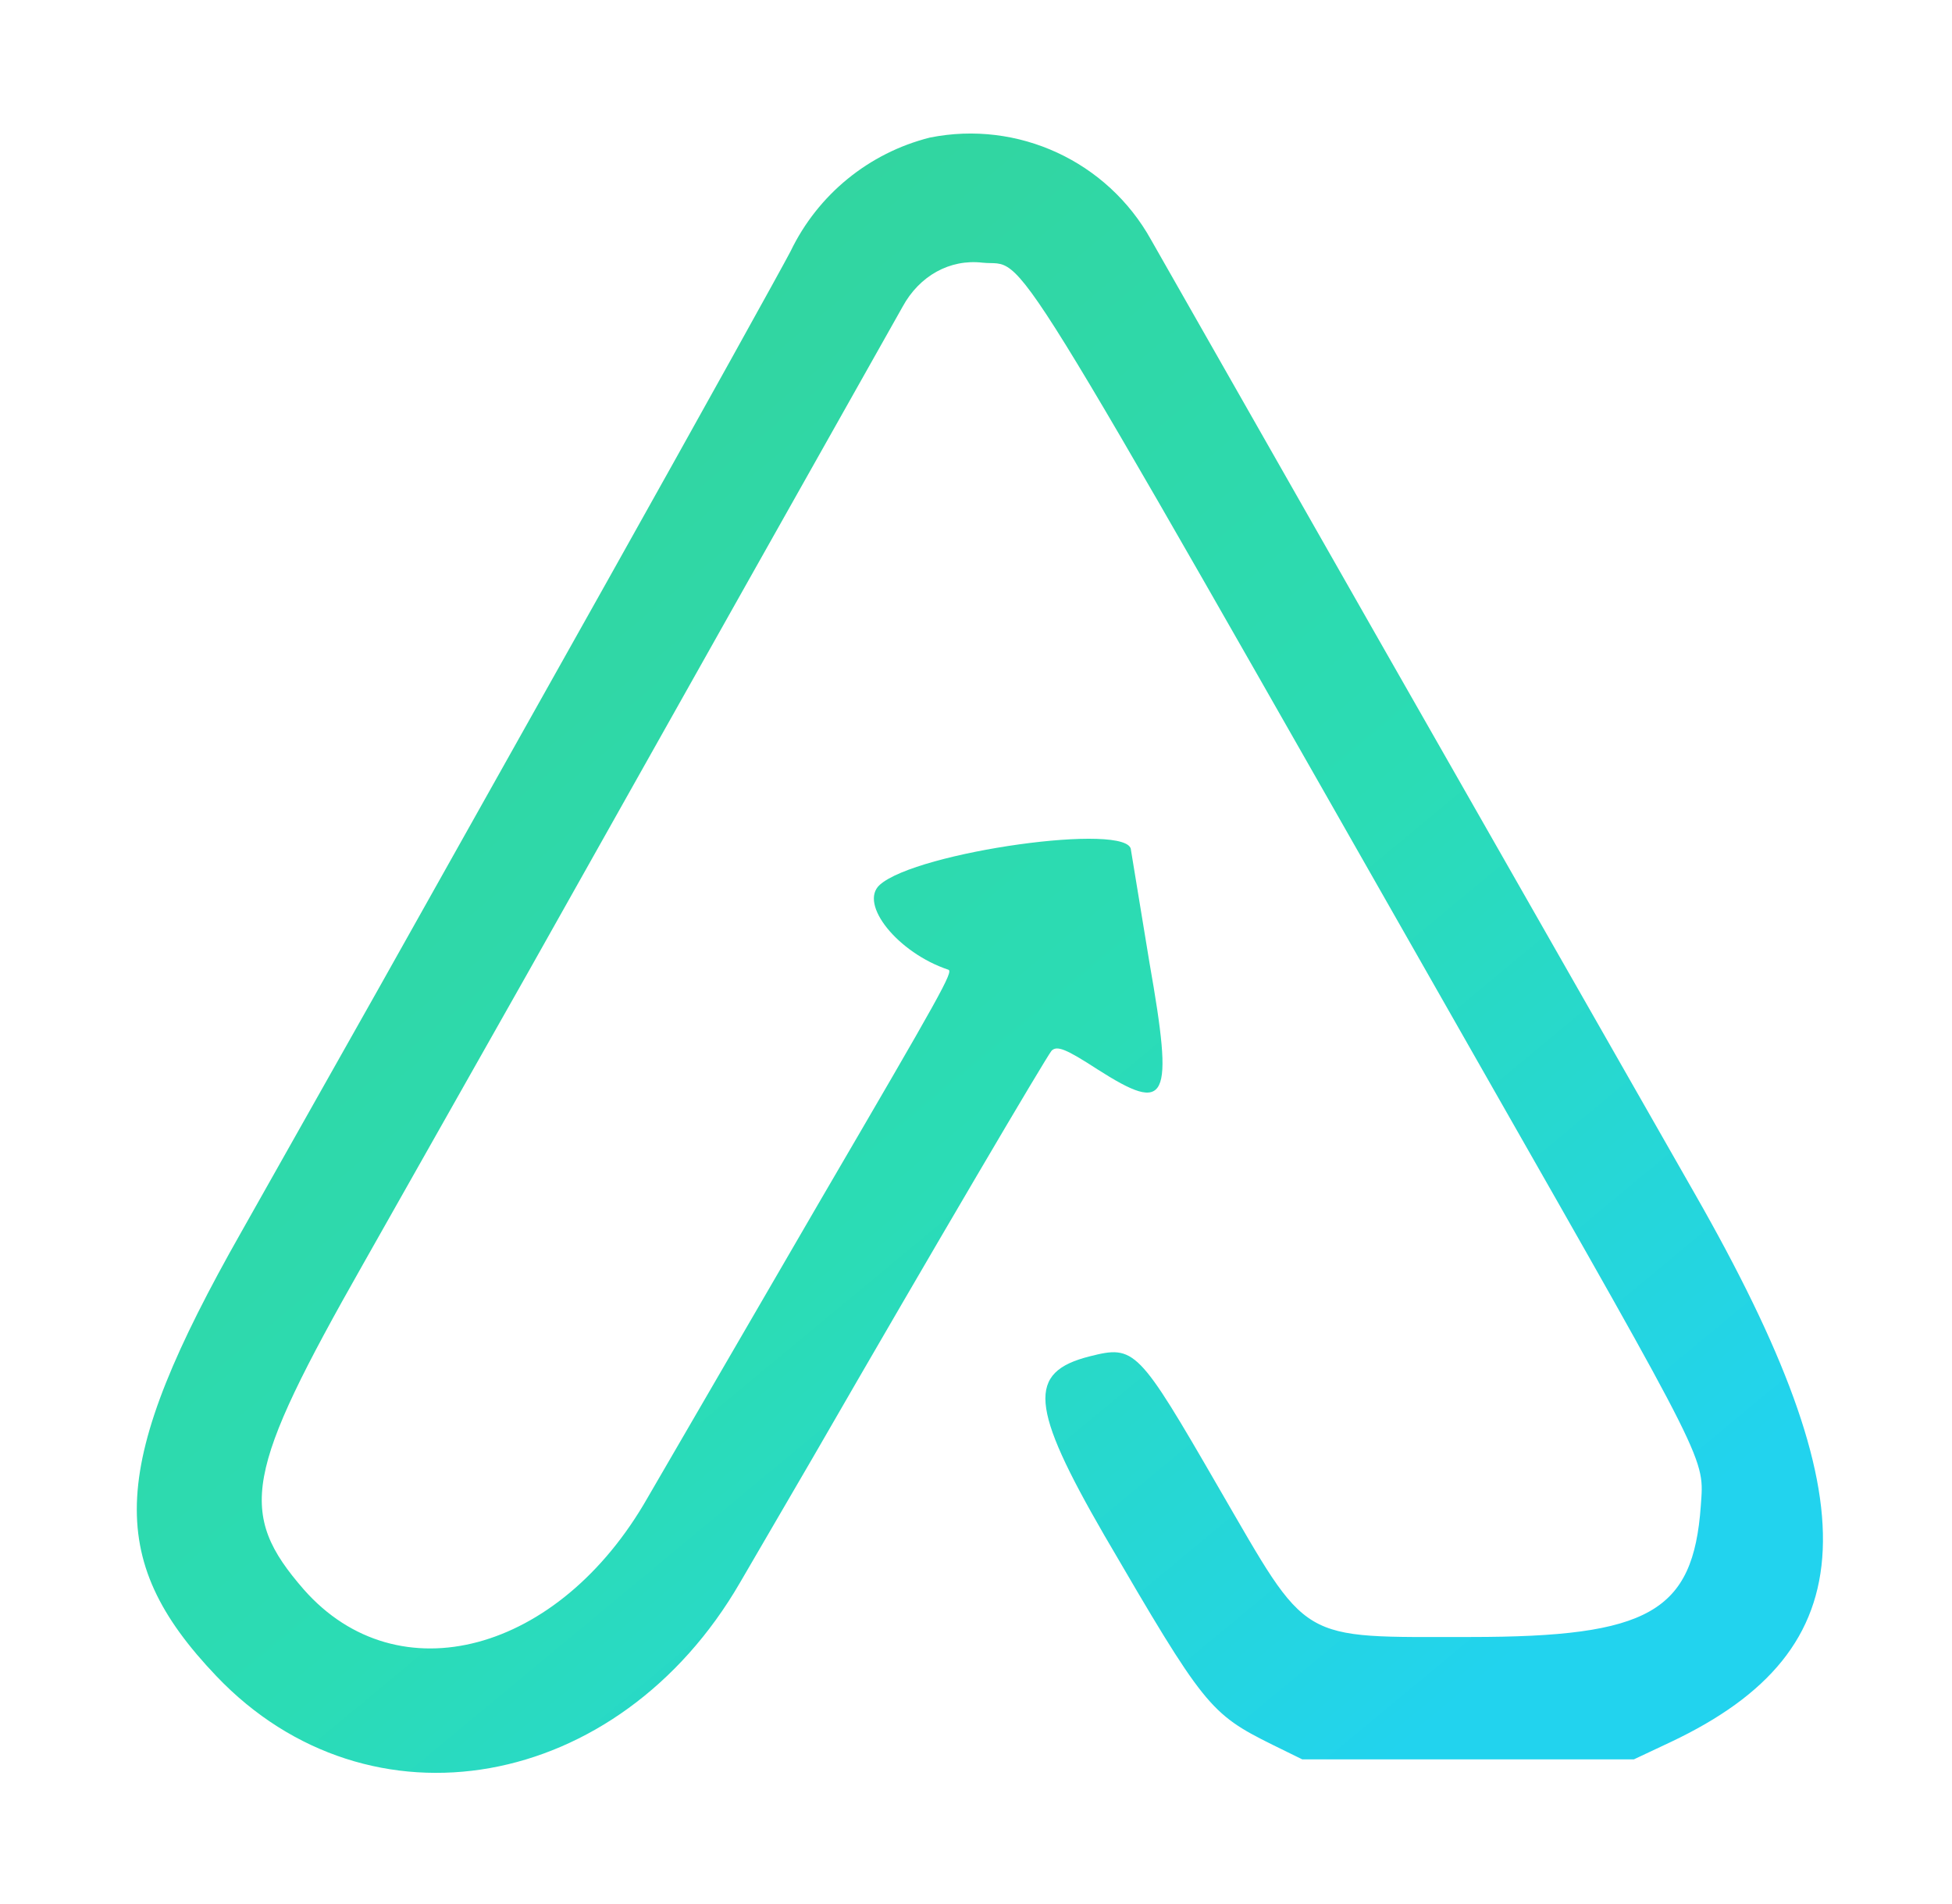
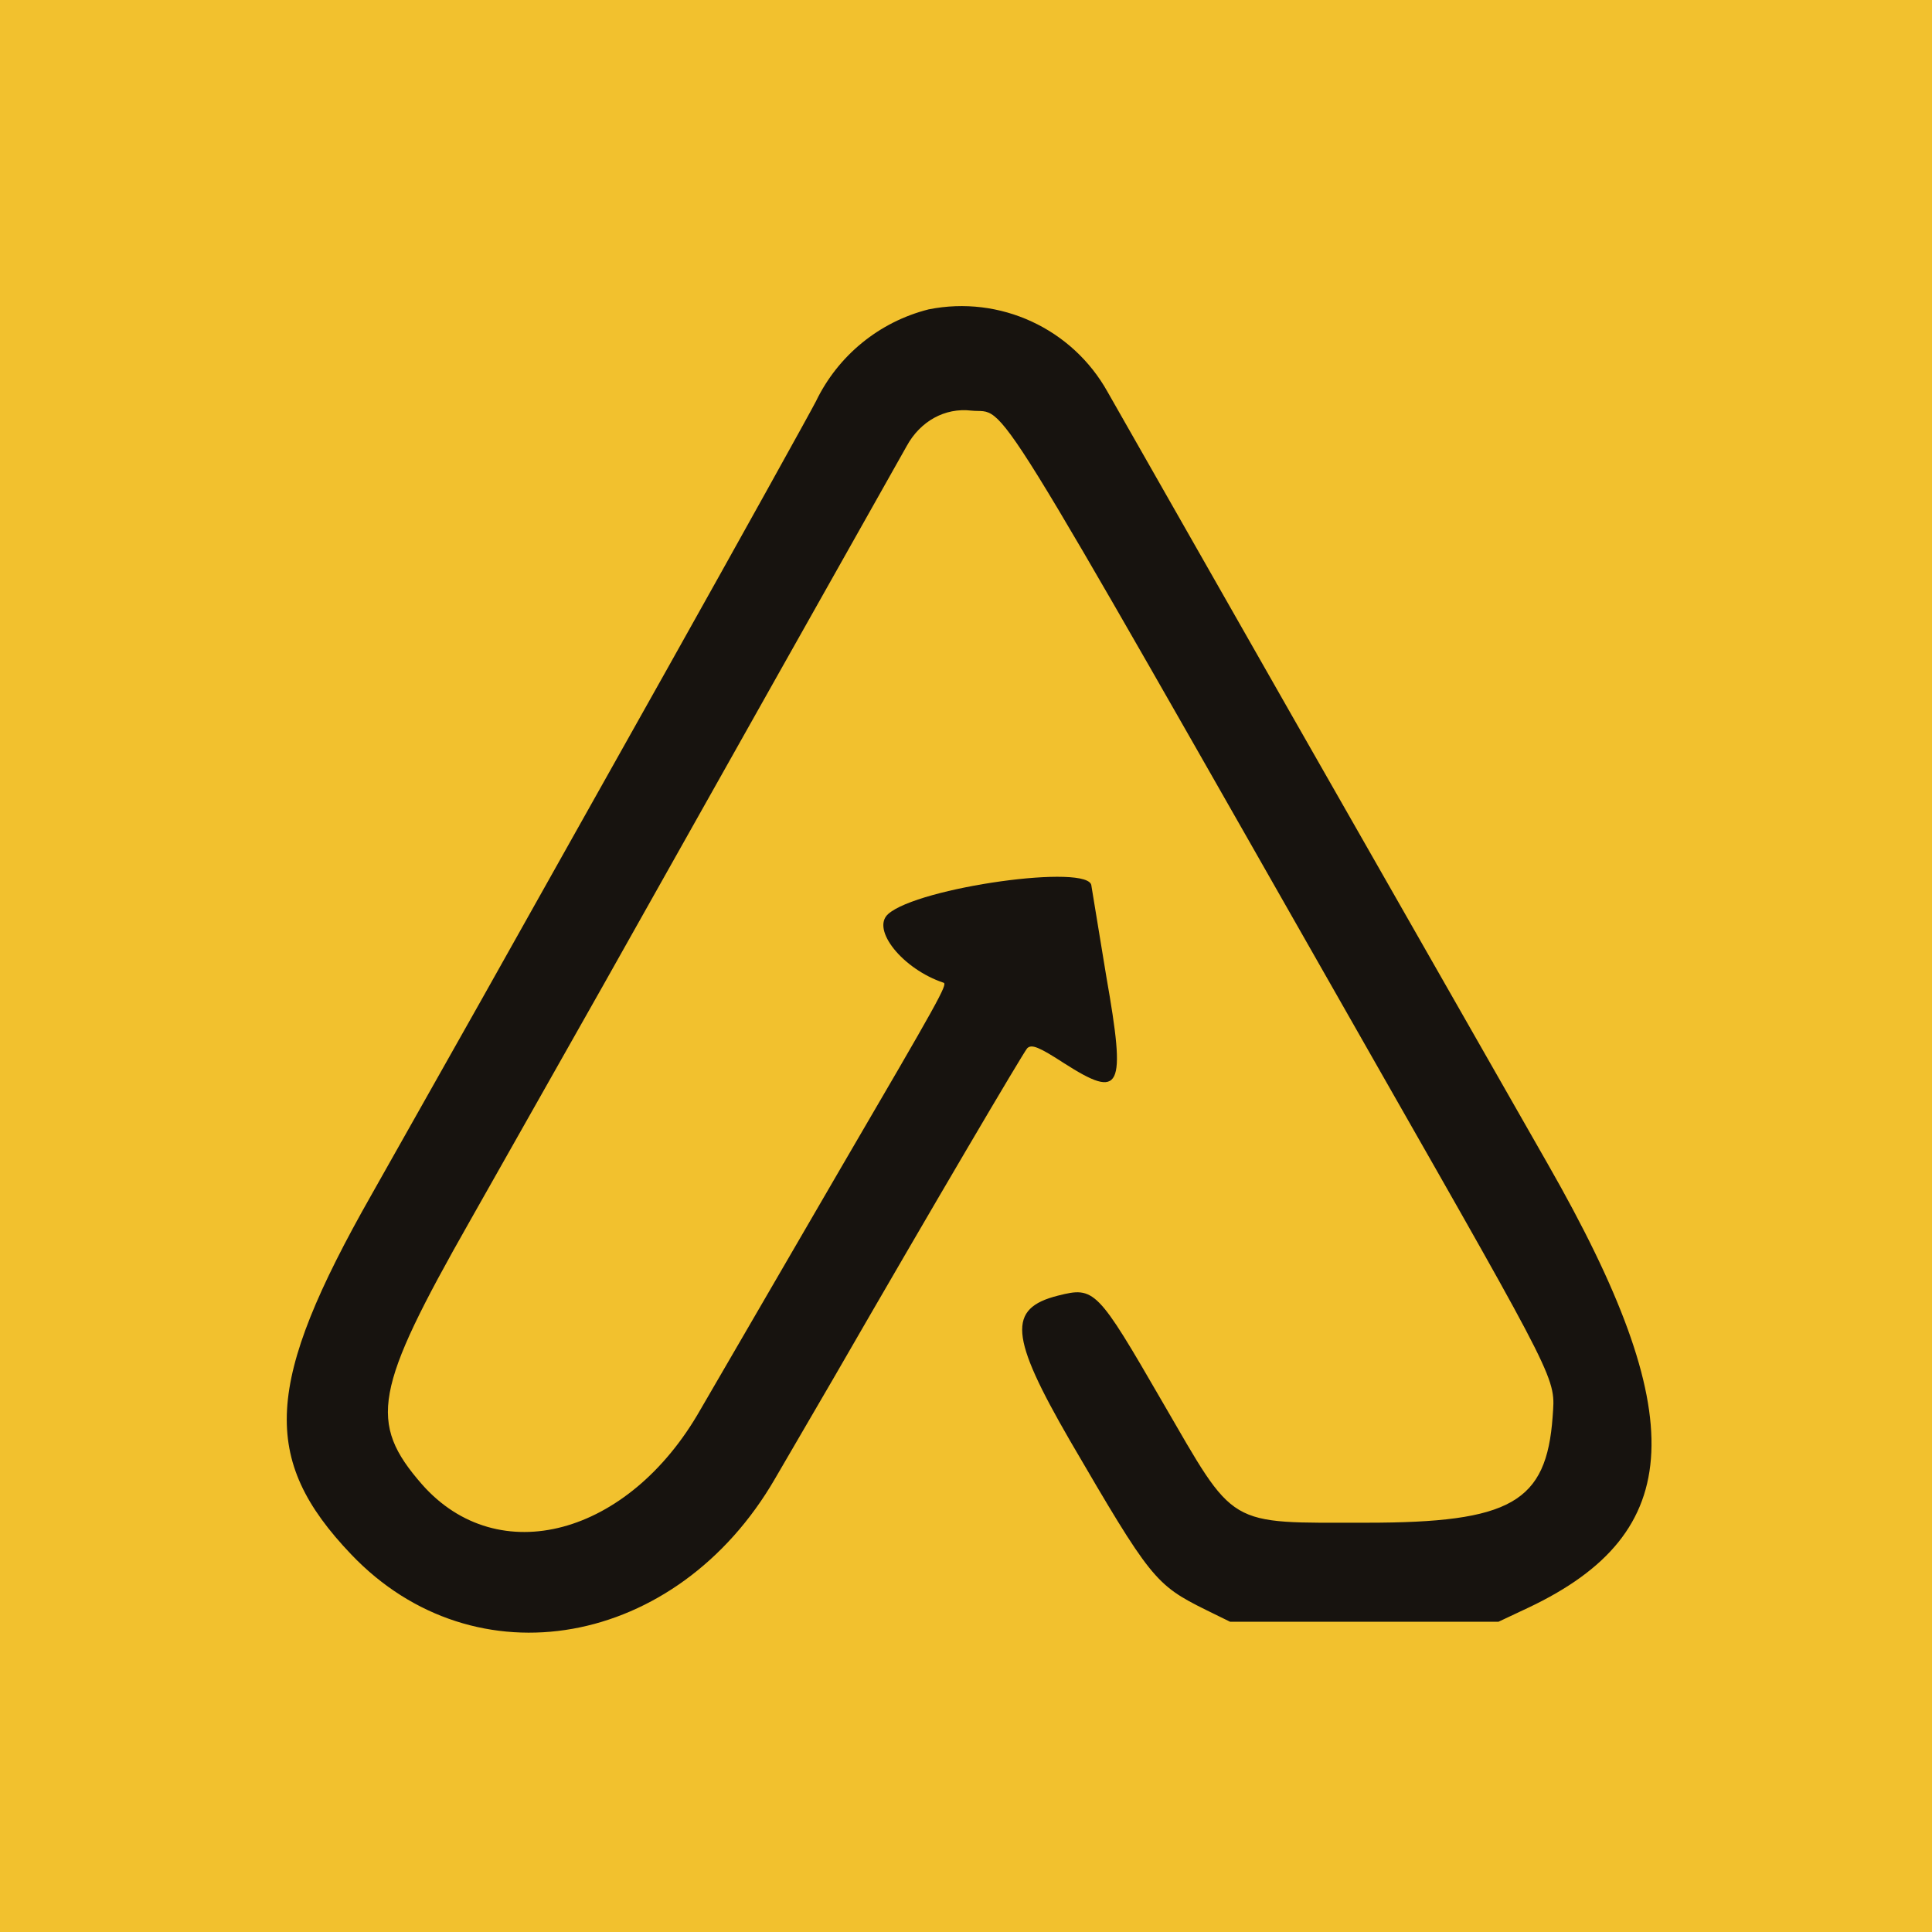
- <svg xmlns="http://www.w3.org/2000/svg" aria-label="Autark" viewBox="0 0 359 350">
-   <defs>
-     <linearGradient id="a" x1="10%" x2="82%" y1="8%" y2="92%">
-       <stop offset="0" stop-color="#34d399" />
-       <stop offset=".6" stop-color="#2bdcb5" />
-       <stop offset="1" stop-color="#22d3ee" />
-     </linearGradient>
-   </defs>
-   <path fill="url(#a)" fill-rule="evenodd" d="M171 25.3a39 39 0 0 0-25.6 20.9c-1.5 2.9-16.7 30.3-33.8 60.8l-42.1 75-25.1 44.5c-24.3 42.8-25.3 60-4.6 81.7 28.1 29.5 74 21.3 96.3-17.2l13.4-23c22.9-39.7 42.9-73.6 43.9-74.8 1-1 2.7-.3 8.4 3.4 13 8.3 14.1 6 9.6-19.6l-3.4-20.7c-.1-5.2-39.4.3-46.2 6.4-3.9 3.5 3.3 12.5 12.6 15.6 1 .3-1.2 4.2-23.4 42.2l-31.9 54.9c-16.3 28.6-45.9 36.5-63.2 16.9-12.3-14.1-10.9-21.5 10.9-59.9L97 179l40.5-72L166 56.4c3.1-5.7 8.7-8.8 14.7-8.1 8.5.9 1.7-10 91.7 148 42.3 74.2 41 71.7 40.4 80.6-1.4 19.5-9.5 24.1-42.3 24.1-32.1 0-29.6 1.4-46.4-27.5-14.8-25.6-15.4-26.2-23.7-24.1-11.5 2.9-11 9.2 2.7 32.9 18.3 31.4 19.4 32.8 30.9 38.5l5.5 2.7h61l6.8-3.2c35.9-17 37.1-43.6 4.4-100.8l-58.2-102-41.8-73.4A38 38 0 0 0 171 25.3" />
+ <svg xmlns="http://www.w3.org/2000/svg" aria-label="Autark" viewBox="-40 -45 439 439">
+   <rect x="-40" y="-45" width="439" height="439" fill="#f2c12e" />
+   <path fill="#17130f" fill-rule="evenodd" d="M171 25.3a39 39 0 0 0-25.6 20.9c-1.5 2.9-16.7 30.3-33.8 60.8l-42.1 75-25.1 44.5c-24.3 42.8-25.3 60-4.6 81.7 28.1 29.5 74 21.3 96.3-17.2l13.4-23c22.9-39.7 42.9-73.6 43.9-74.8 1-1 2.7-.3 8.4 3.4 13 8.3 14.1 6 9.6-19.6l-3.4-20.7c-.1-5.2-39.4.3-46.2 6.4-3.9 3.5 3.3 12.5 12.6 15.6 1 .3-1.2 4.2-23.4 42.2l-31.9 54.9c-16.3 28.6-45.9 36.5-63.2 16.9-12.3-14.1-10.9-21.5 10.9-59.9L97 179l40.5-72L166 56.4c3.1-5.7 8.7-8.8 14.7-8.1 8.5.9 1.7-10 91.7 148 42.3 74.2 41 71.7 40.4 80.6-1.4 19.5-9.5 24.1-42.3 24.1-32.1 0-29.6 1.4-46.4-27.5-14.8-25.6-15.4-26.2-23.7-24.1-11.5 2.9-11 9.2 2.7 32.9 18.3 31.4 19.4 32.8 30.9 38.5l5.5 2.7h61l6.8-3.2c35.9-17 37.1-43.6 4.4-100.8l-58.2-102-41.8-73.4A38 38 0 0 0 171 25.3" />
</svg>
